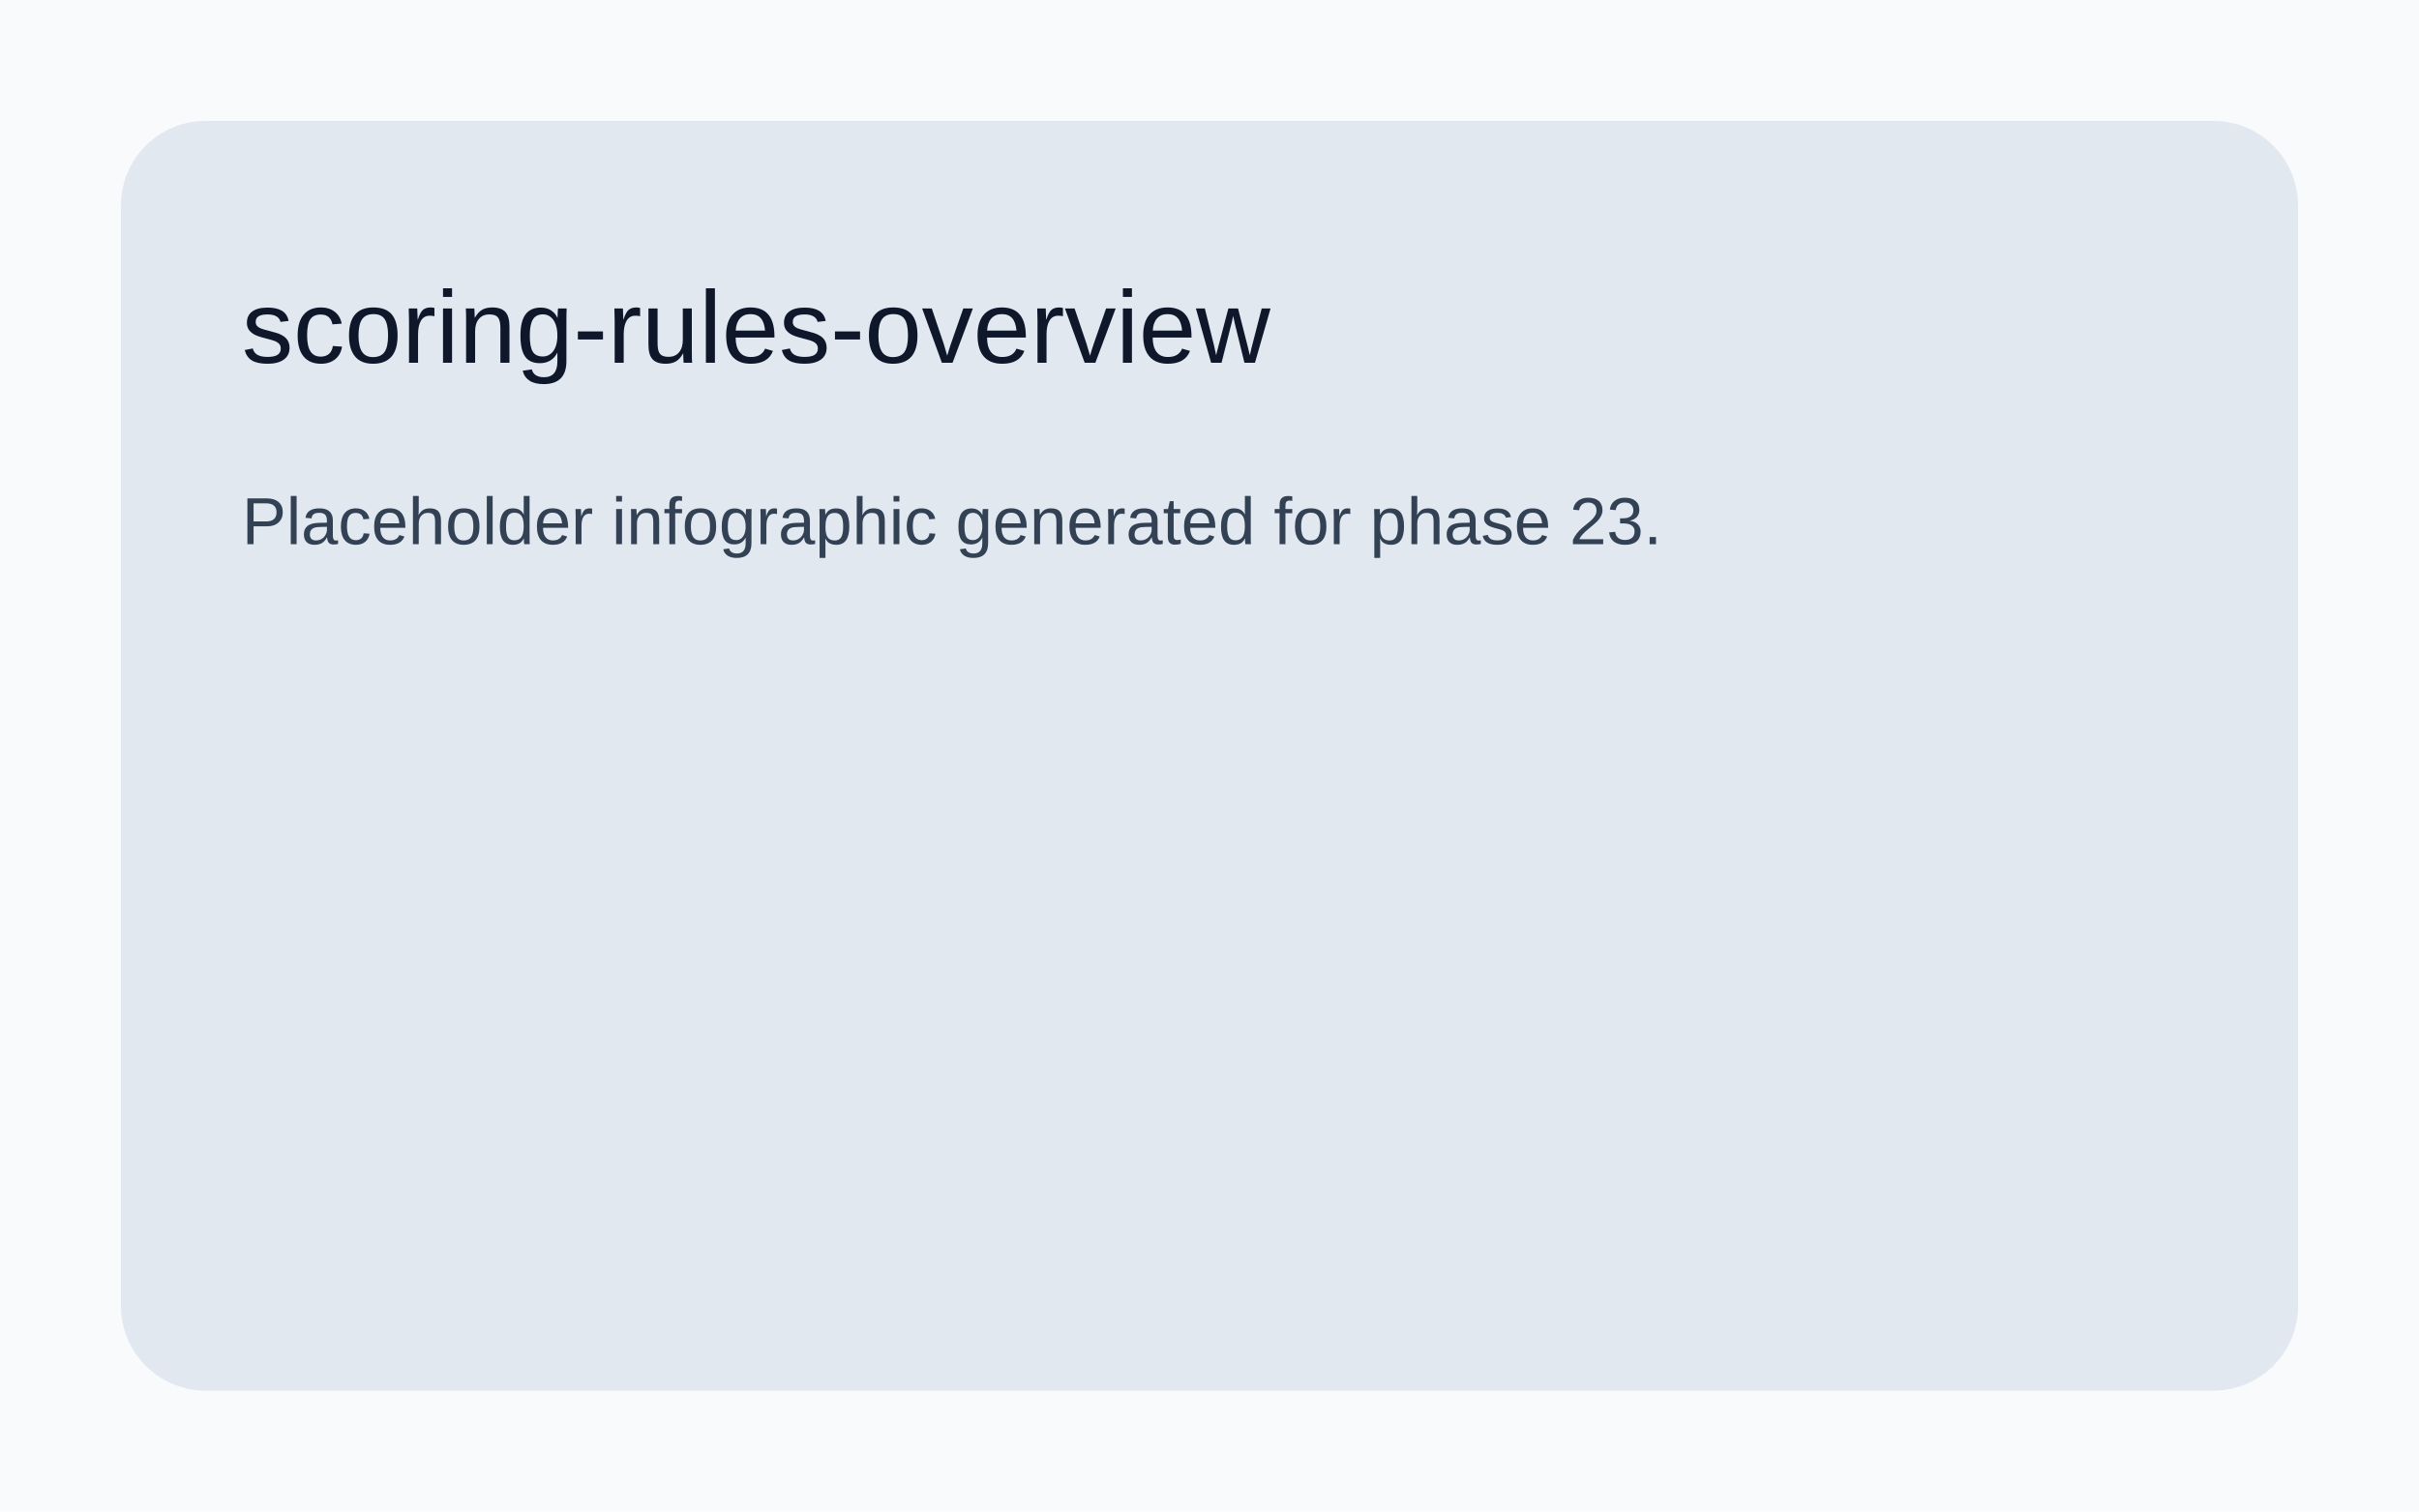
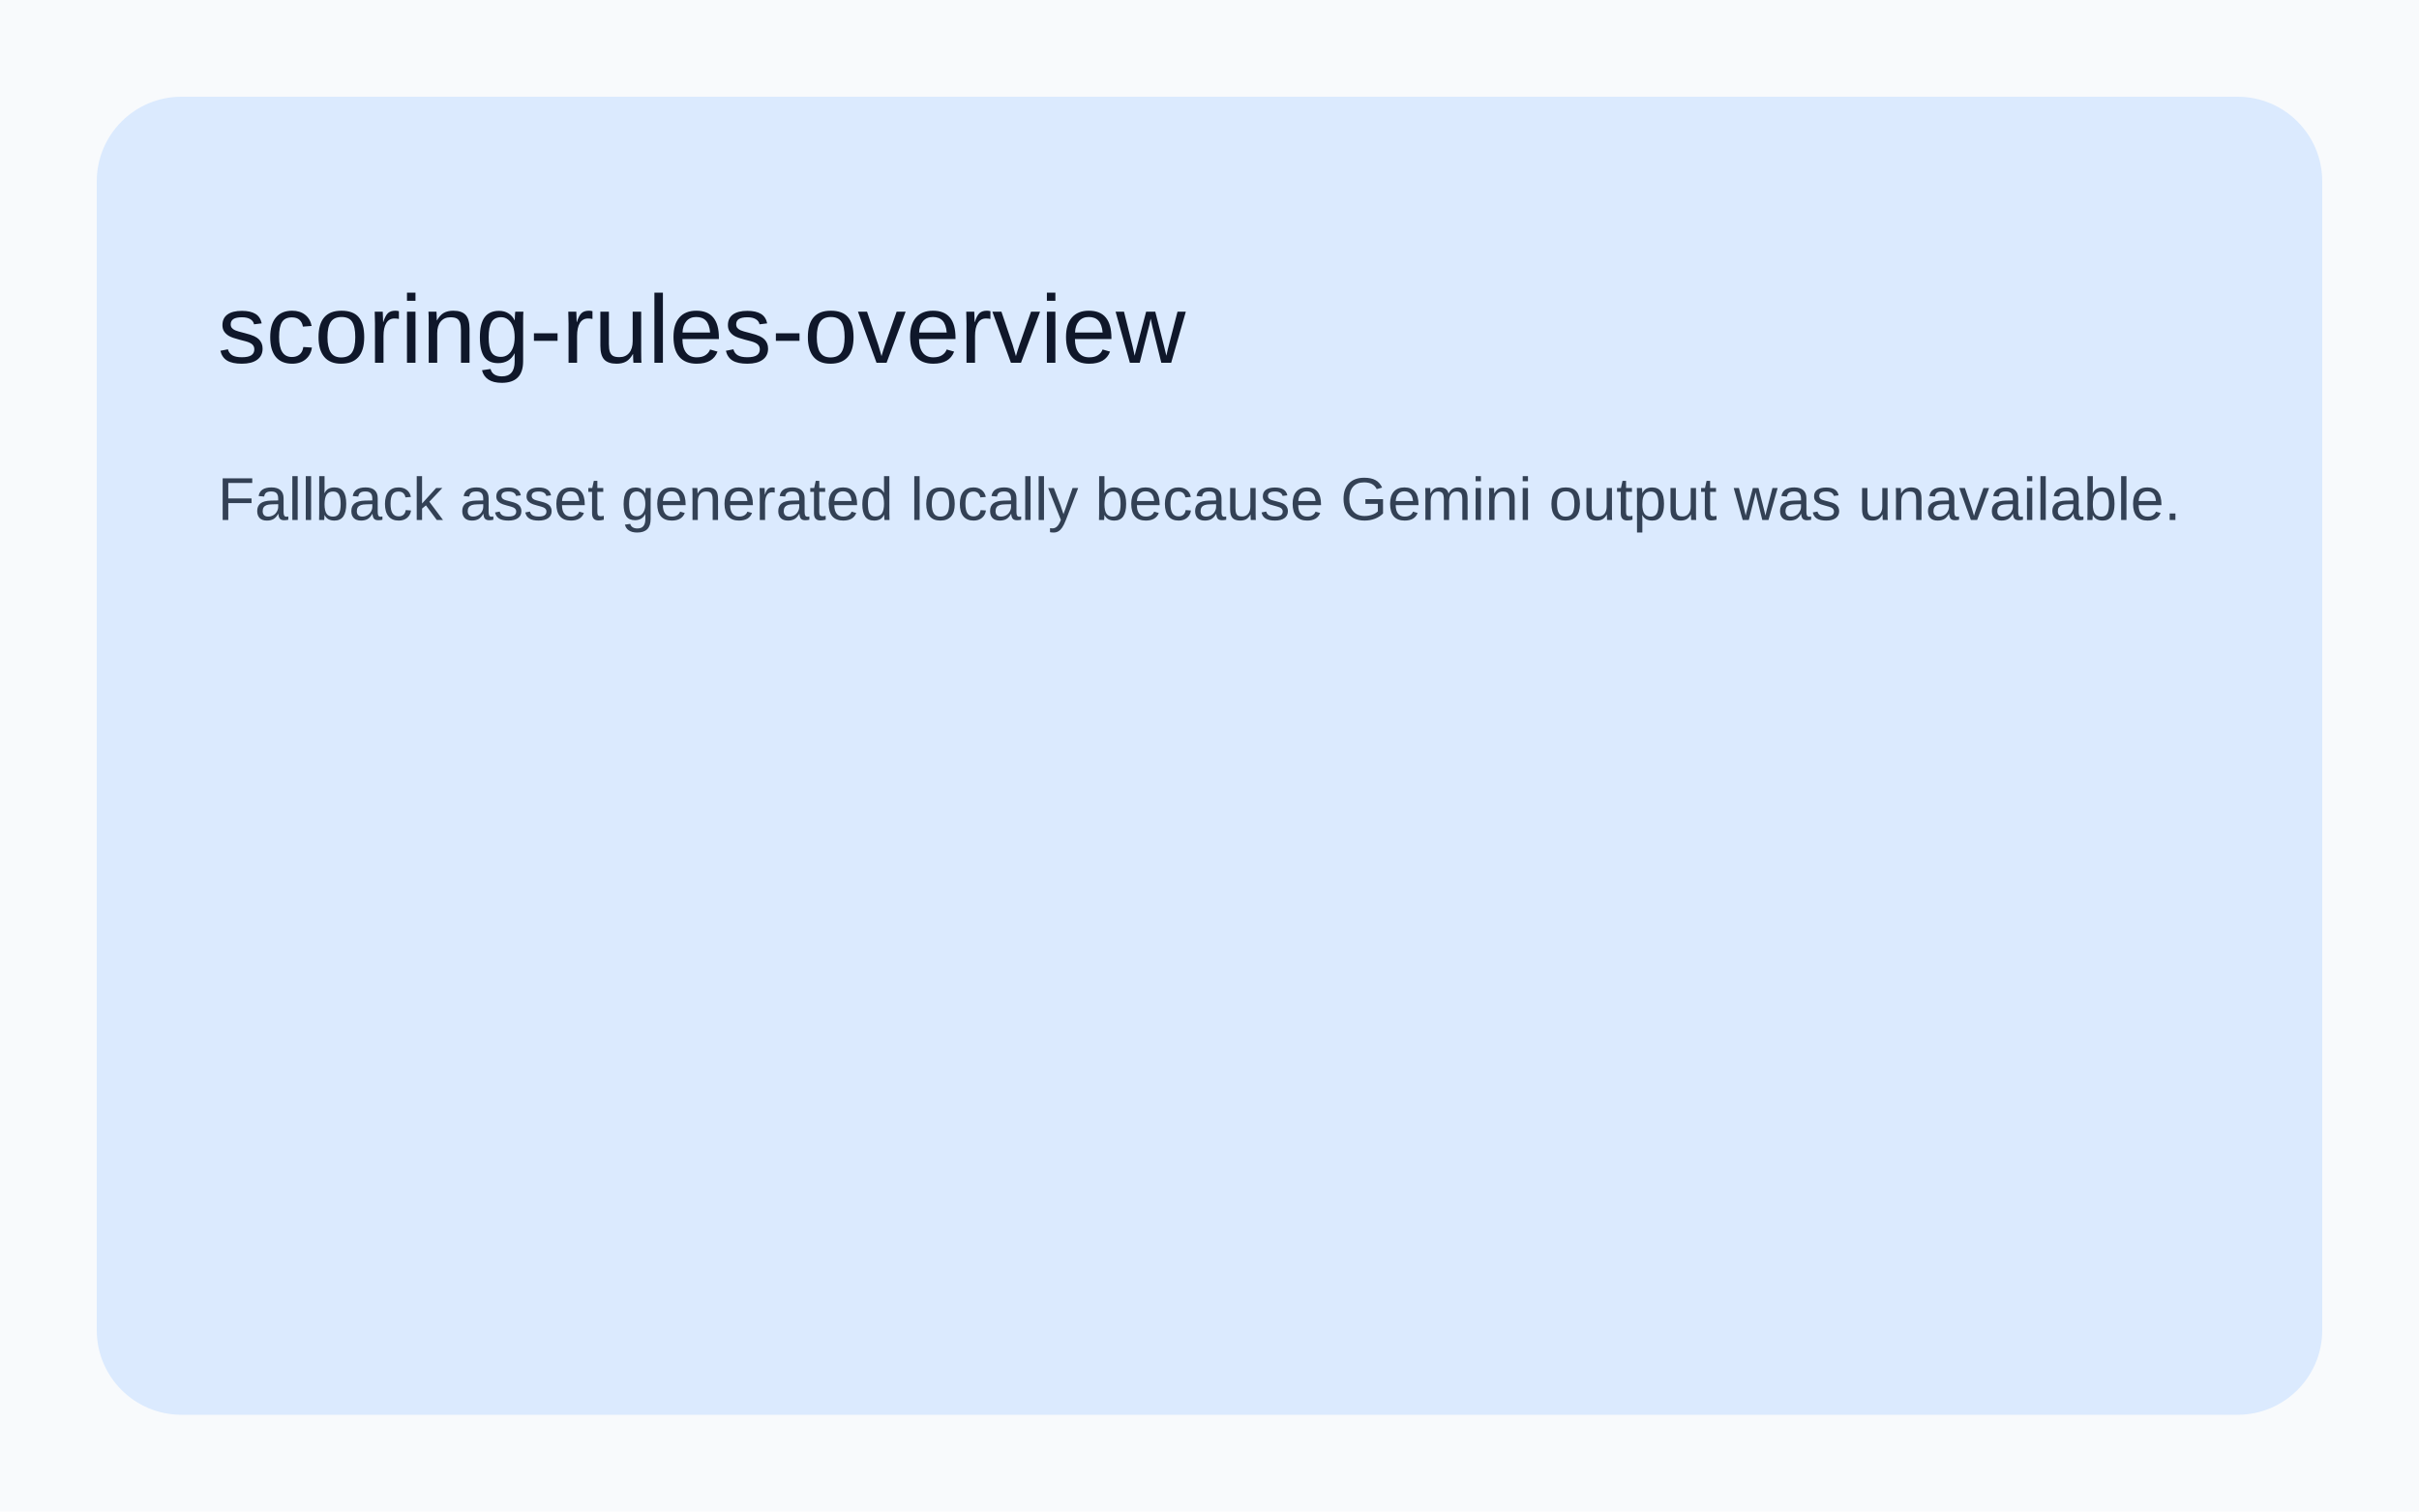
<svg xmlns="http://www.w3.org/2000/svg" width="800" height="500" viewBox="0 0 800 500">
  <rect width="800" height="500" fill="#f8fafc" />
-   <rect x="40" y="40" width="720" height="420" rx="28" fill="#e2e8f0" />
-   <text x="80" y="120" font-family="Arial" font-size="34" fill="#0f172a">scoring-rules-overview</text>
-   <text x="80" y="180" font-family="Arial" font-size="22" fill="#334155">Placeholder infographic generated for phase 23.</text>
+   <rect x="32" y="32" width="736" height="436" rx="28" fill="#dbeafe" />
+   <text x="72" y="120" font-family="Arial" font-size="32" fill="#0f172a">scoring-rules-overview</text>
+   <text x="72" y="172" font-family="Arial" font-size="20" fill="#334155">Fallback asset generated locally because Gemini output was unavailable.</text>
</svg>
